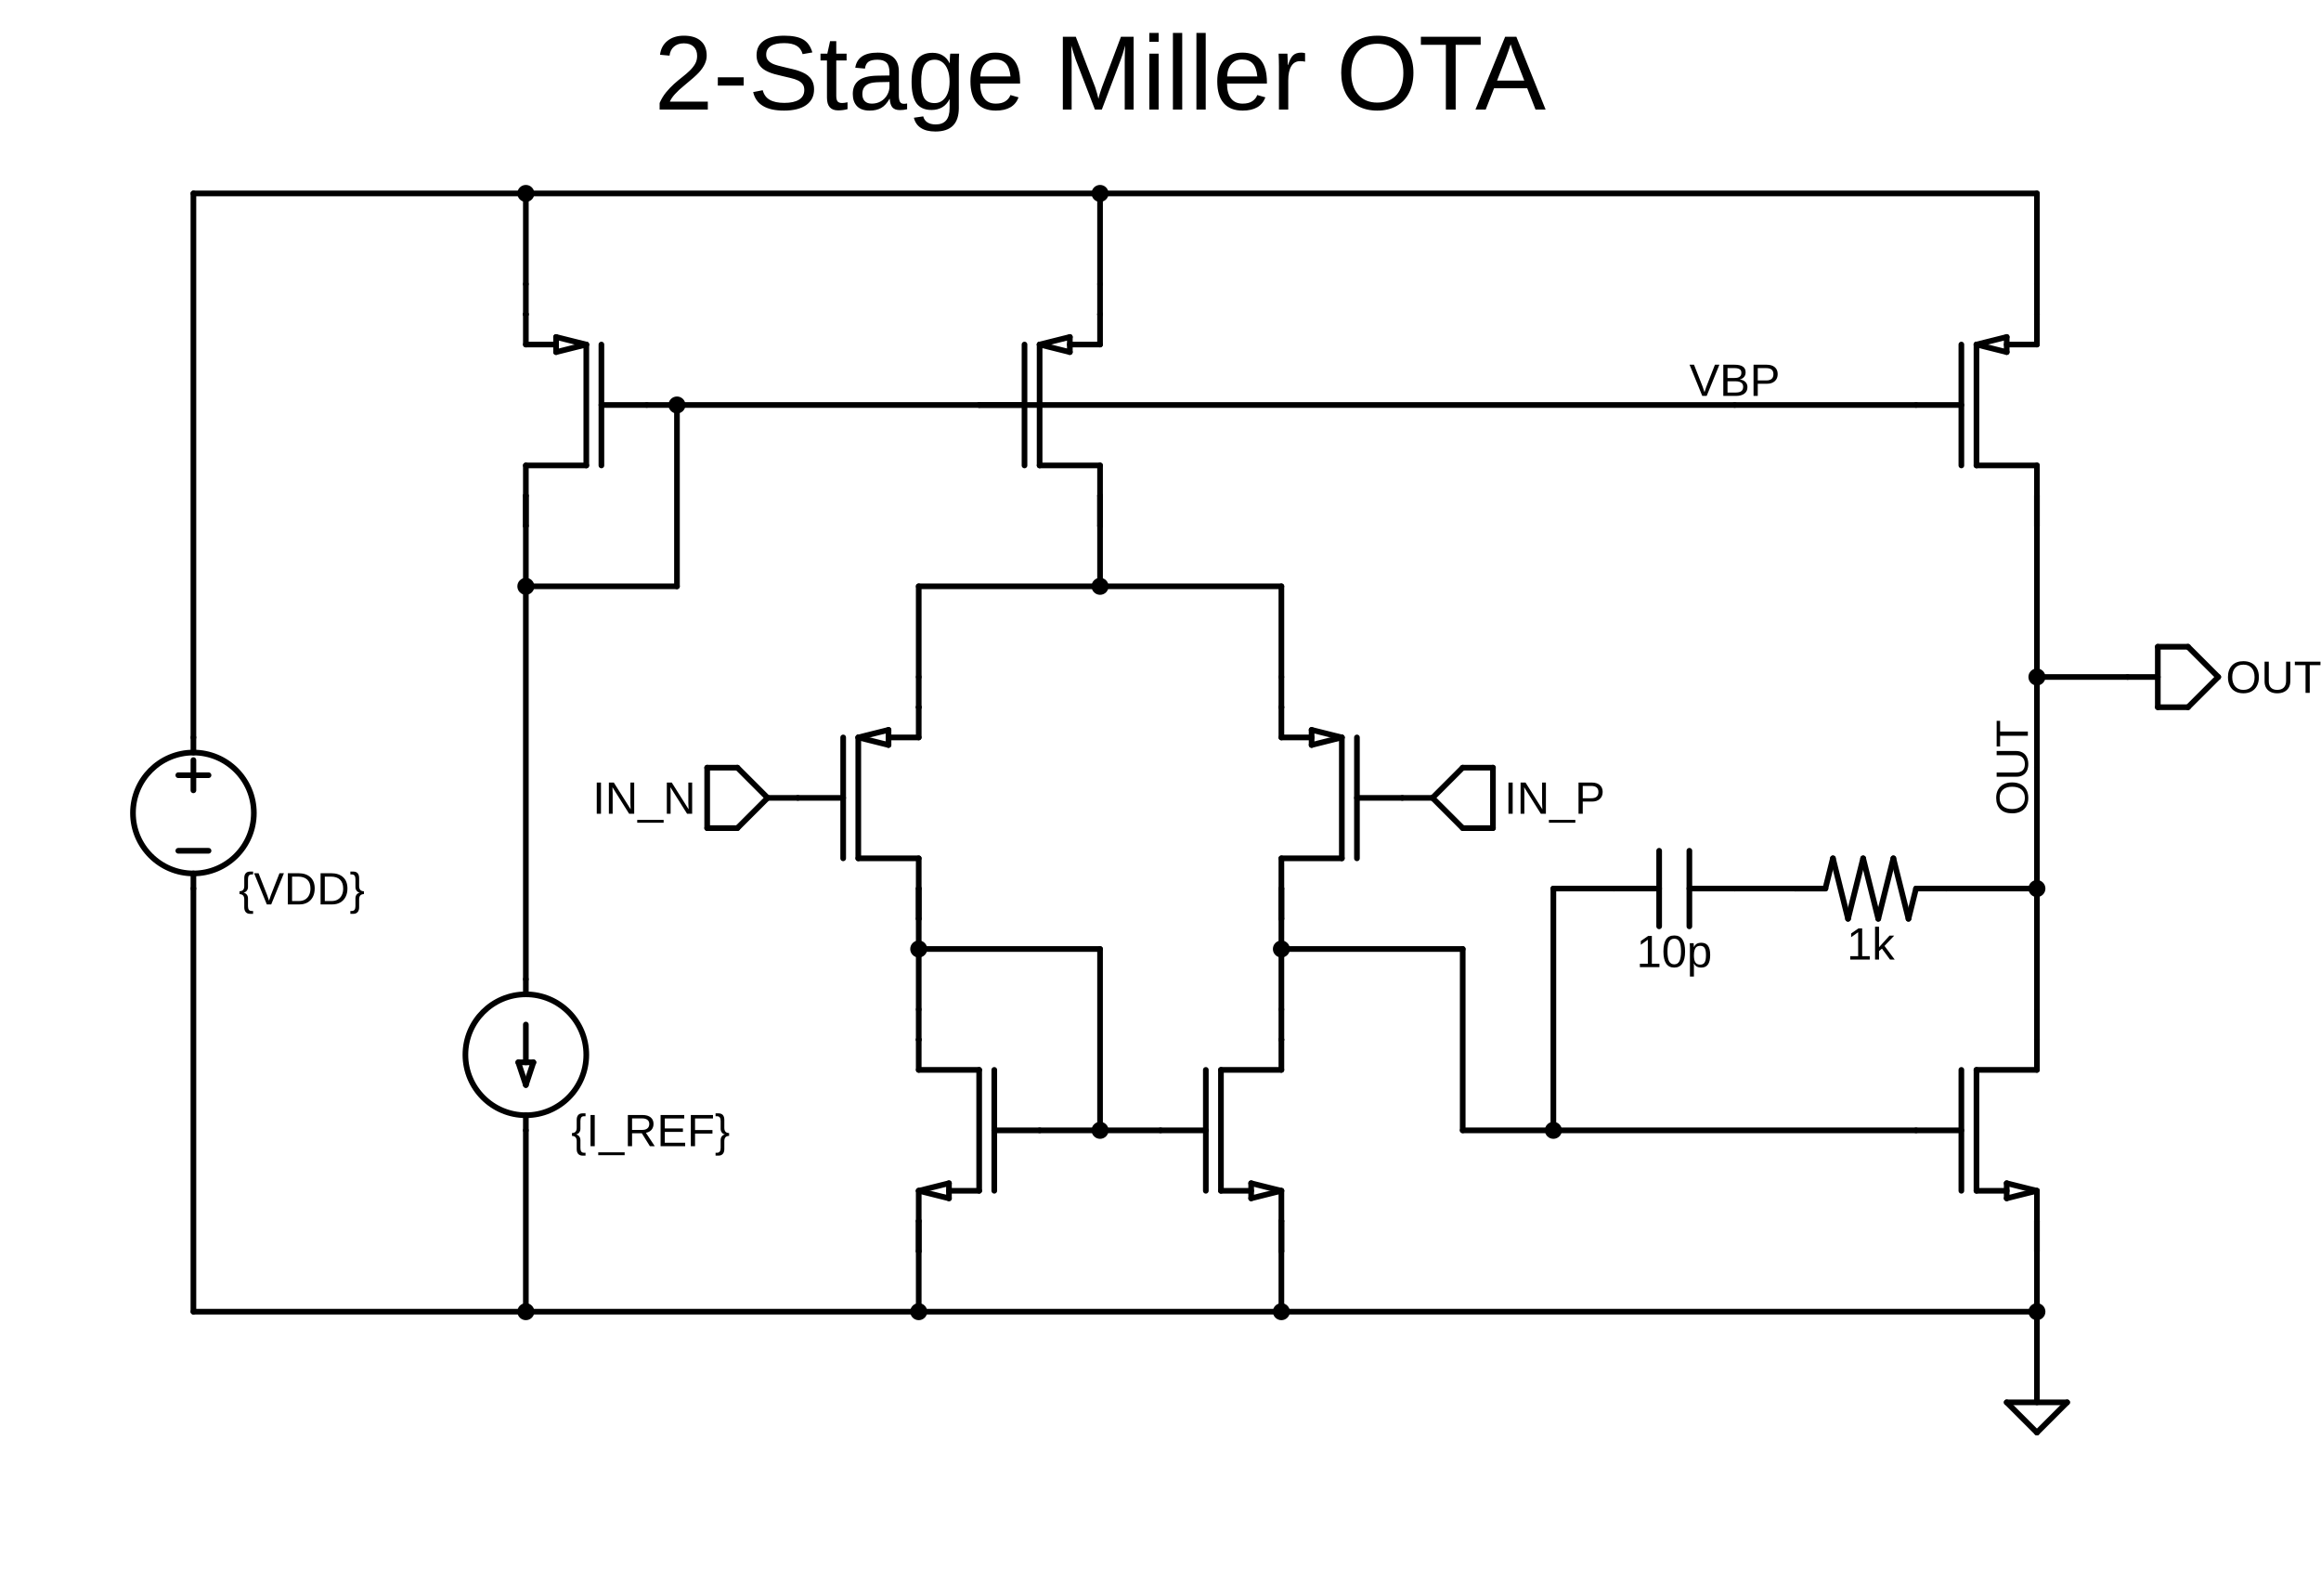
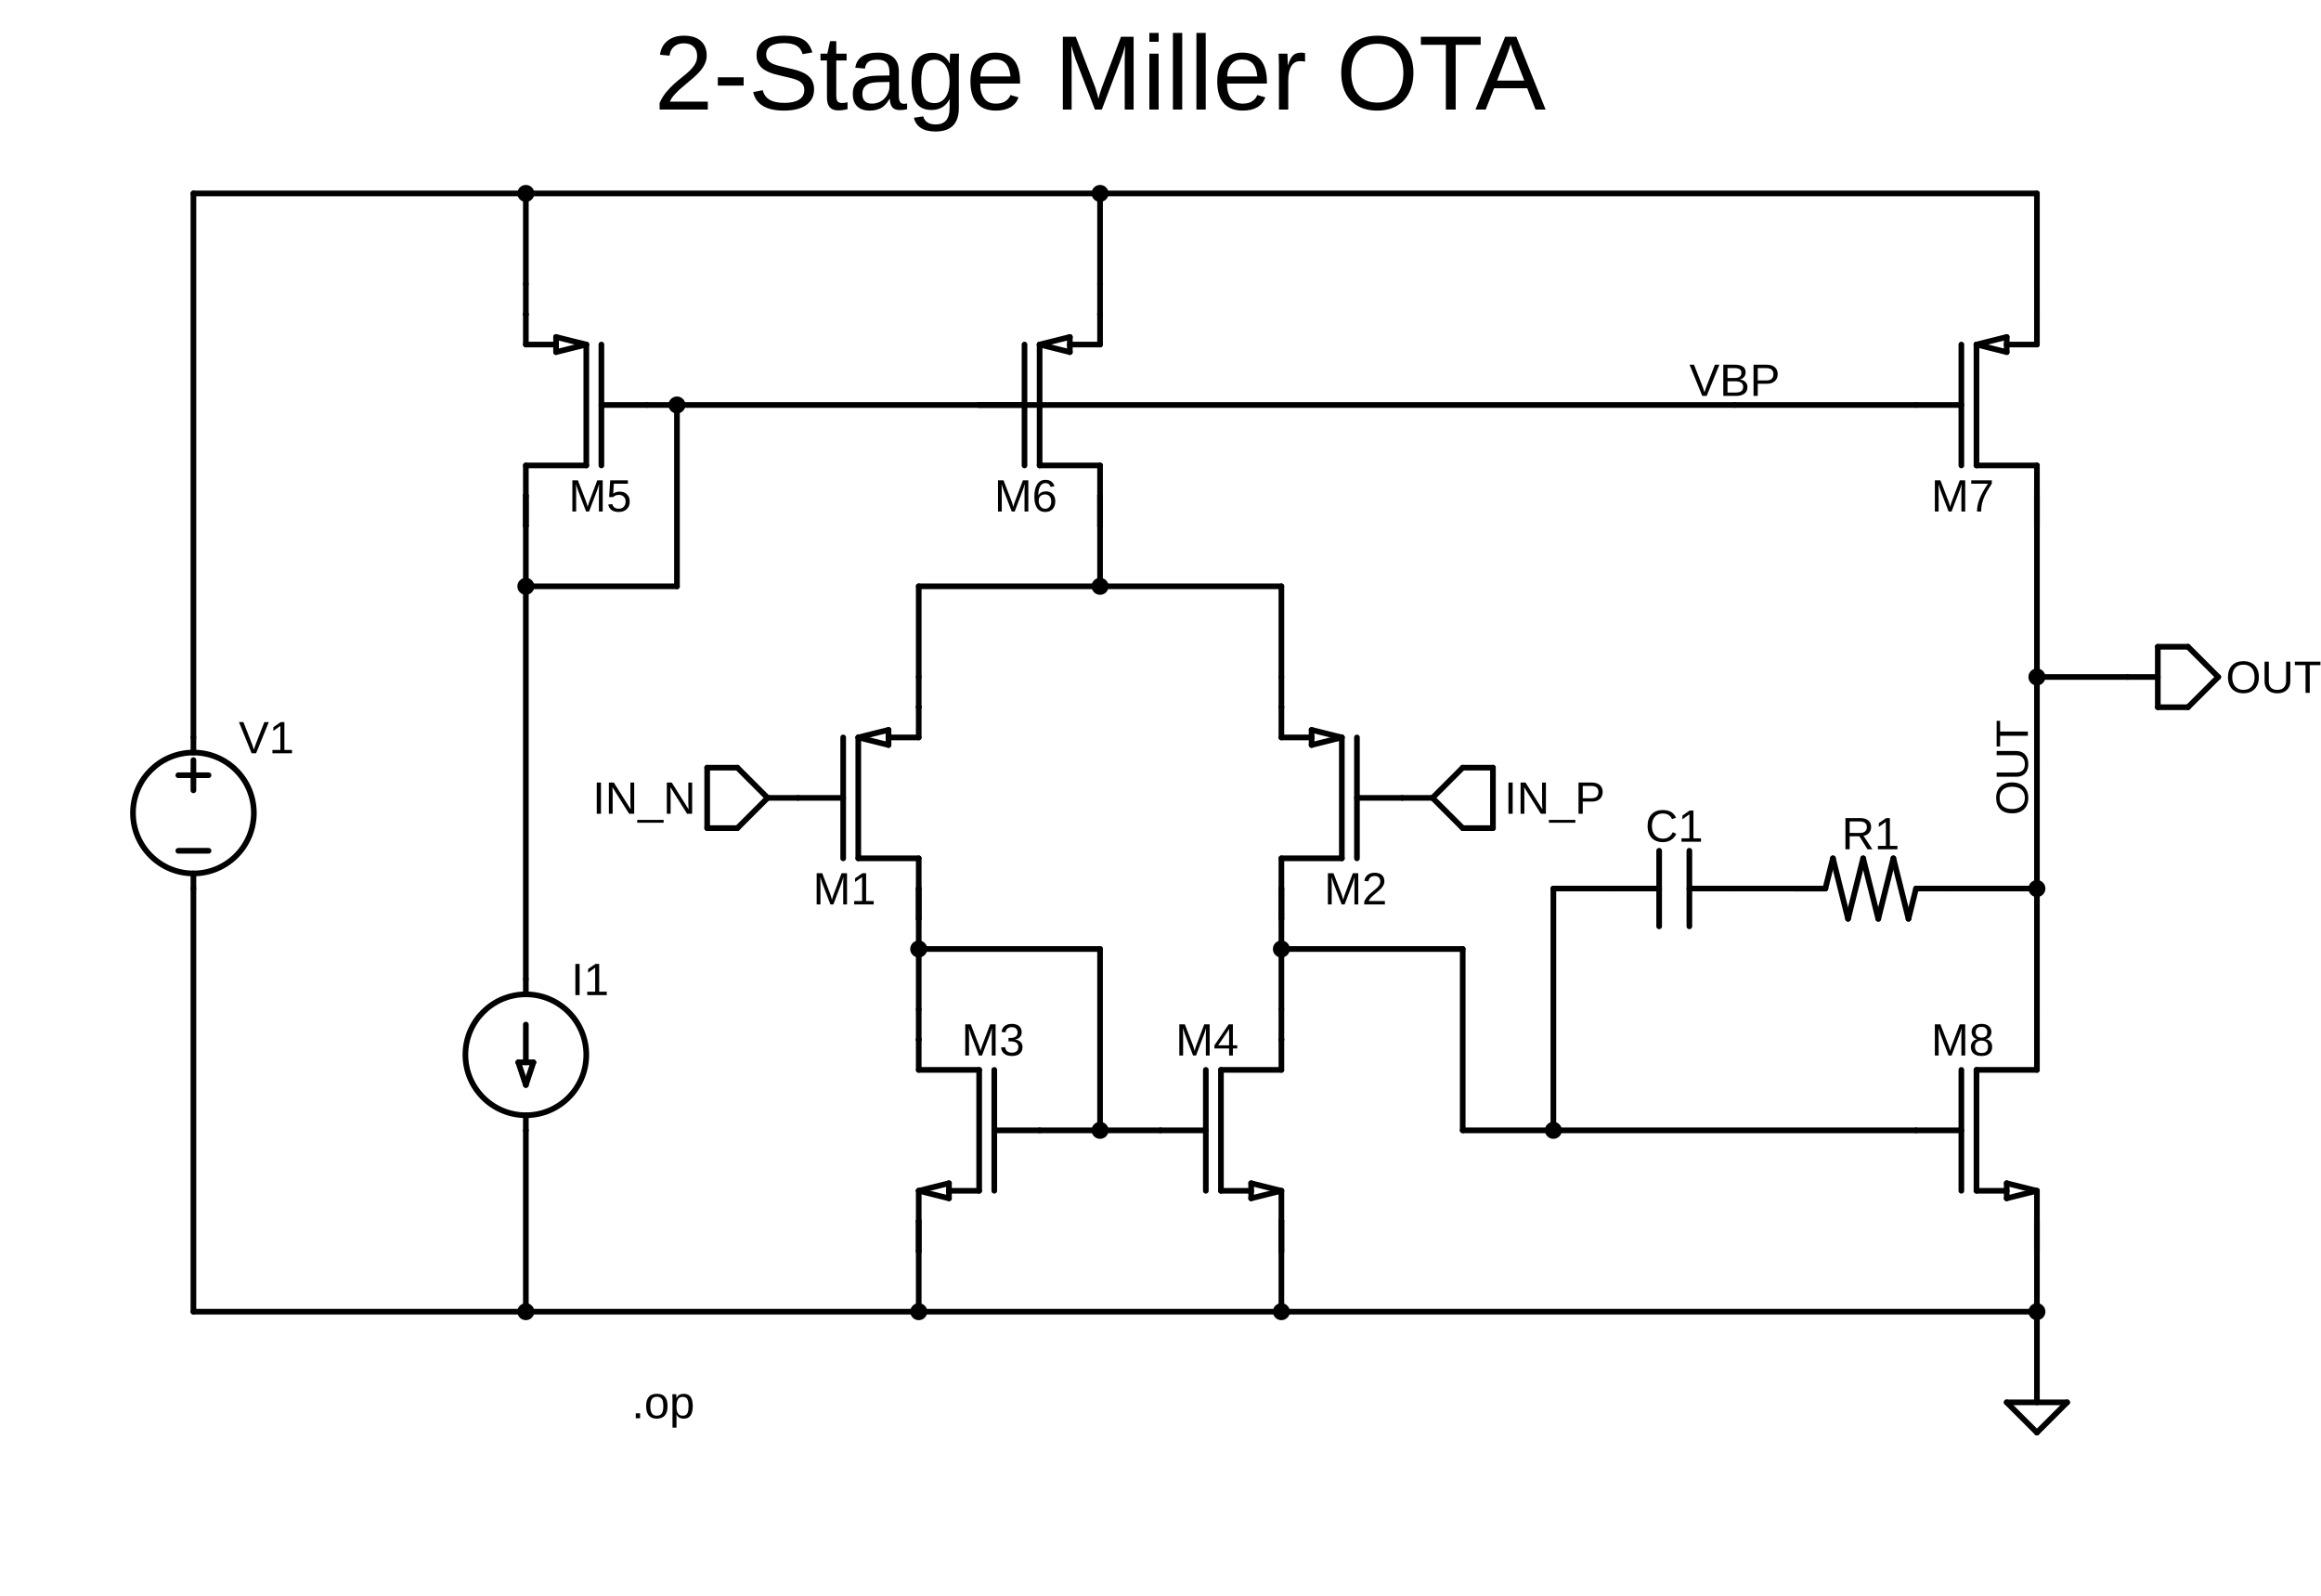
<svg xmlns="http://www.w3.org/2000/svg" baseProfile="full" height="100%" version="1.1" viewBox="-310.4,-86.4,1228.8,844.8" width="100%">
  <defs />
  <line stroke="black" stroke-linecap="round" stroke-width="3.0" x1="-32" x2="-208" y1="16" y2="16" />
  <line stroke="black" stroke-linecap="round" stroke-width="3.0" x1="272" x2="-32" y1="16" y2="16" />
  <line stroke="black" stroke-linecap="round" stroke-width="3.0" x1="768" x2="272" y1="16" y2="16" />
  <line stroke="black" stroke-linecap="round" stroke-width="3.0" x1="-32" x2="-32" y1="64" y2="16" />
  <line stroke="black" stroke-linecap="round" stroke-width="3.0" x1="272" x2="272" y1="64" y2="16" />
  <line stroke="black" stroke-linecap="round" stroke-width="3.0" x1="768" x2="768" y1="64" y2="16" />
  <line stroke="black" stroke-linecap="round" stroke-width="3.0" x1="48" x2="32" y1="128" y2="128" />
  <line stroke="black" stroke-linecap="round" stroke-width="3.0" x1="208" x2="48" y1="128" y2="128" />
  <line stroke="black" stroke-linecap="round" stroke-width="3.0" x1="608" x2="208" y1="128" y2="128" />
  <line stroke="black" stroke-linecap="round" stroke-width="3.0" x1="704" x2="608" y1="128" y2="128" />
  <line stroke="black" stroke-linecap="round" stroke-width="3.0" x1="-32" x2="-32" y1="224" y2="192" />
  <line stroke="black" stroke-linecap="round" stroke-width="3.0" x1="48" x2="48" y1="224" y2="128" />
  <line stroke="black" stroke-linecap="round" stroke-width="3.0" x1="48" x2="-32" y1="224" y2="224" />
  <line stroke="black" stroke-linecap="round" stroke-width="3.0" x1="272" x2="272" y1="224" y2="192" />
  <line stroke="black" stroke-linecap="round" stroke-width="3.0" x1="272" x2="176" y1="224" y2="224" />
  <line stroke="black" stroke-linecap="round" stroke-width="3.0" x1="368" x2="272" y1="224" y2="224" />
  <line stroke="black" stroke-linecap="round" stroke-width="3.0" x1="176" x2="176" y1="272" y2="224" />
  <line stroke="black" stroke-linecap="round" stroke-width="3.0" x1="368" x2="368" y1="272" y2="224" />
  <line stroke="black" stroke-linecap="round" stroke-width="3.0" x1="768" x2="768" y1="272" y2="192" />
  <line stroke="black" stroke-linecap="round" stroke-width="3.0" x1="816" x2="768" y1="272" y2="272" />
  <line stroke="black" stroke-linecap="round" stroke-width="3.0" x1="-208" x2="-208" y1="304" y2="16" />
  <line stroke="black" stroke-linecap="round" stroke-width="3.0" x1="768" x2="768" y1="320" y2="272" />
  <line stroke="black" stroke-linecap="round" stroke-width="3.0" x1="112" x2="96" y1="336" y2="336" />
  <line stroke="black" stroke-linecap="round" stroke-width="3.0" x1="448" x2="432" y1="336" y2="336" />
  <line stroke="black" stroke-linecap="round" stroke-width="3.0" x1="544" x2="512" y1="384" y2="384" />
  <line stroke="black" stroke-linecap="round" stroke-width="3.0" x1="640" x2="608" y1="384" y2="384" />
  <line stroke="black" stroke-linecap="round" stroke-width="3.0" x1="768" x2="768" y1="384" y2="320" />
  <line stroke="black" stroke-linecap="round" stroke-width="3.0" x1="768" x2="720" y1="384" y2="384" />
  <line stroke="black" stroke-linecap="round" stroke-width="3.0" x1="176" x2="176" y1="416" y2="400" />
  <line stroke="black" stroke-linecap="round" stroke-width="3.0" x1="272" x2="176" y1="416" y2="416" />
  <line stroke="black" stroke-linecap="round" stroke-width="3.0" x1="368" x2="368" y1="416" y2="400" />
  <line stroke="black" stroke-linecap="round" stroke-width="3.0" x1="464" x2="368" y1="416" y2="416" />
  <line stroke="black" stroke-linecap="round" stroke-width="3.0" x1="-32" x2="-32" y1="432" y2="224" />
  <line stroke="black" stroke-linecap="round" stroke-width="3.0" x1="176" x2="176" y1="448" y2="416" />
  <line stroke="black" stroke-linecap="round" stroke-width="3.0" x1="368" x2="368" y1="448" y2="416" />
  <line stroke="black" stroke-linecap="round" stroke-width="3.0" x1="768" x2="768" y1="448" y2="384" />
  <line stroke="black" stroke-linecap="round" stroke-width="3.0" x1="272" x2="272" y1="512" y2="416" />
  <line stroke="black" stroke-linecap="round" stroke-width="3.0" x1="272" x2="240" y1="512" y2="512" />
  <line stroke="black" stroke-linecap="round" stroke-width="3.0" x1="304" x2="272" y1="512" y2="512" />
  <line stroke="black" stroke-linecap="round" stroke-width="3.0" x1="464" x2="464" y1="512" y2="416" />
  <line stroke="black" stroke-linecap="round" stroke-width="3.0" x1="512" x2="512" y1="512" y2="384" />
  <line stroke="black" stroke-linecap="round" stroke-width="3.0" x1="512" x2="464" y1="512" y2="512" />
  <line stroke="black" stroke-linecap="round" stroke-width="3.0" x1="704" x2="512" y1="512" y2="512" />
  <line stroke="black" stroke-linecap="round" stroke-width="3.0" x1="-208" x2="-208" y1="608" y2="384" />
  <line stroke="black" stroke-linecap="round" stroke-width="3.0" x1="-32" x2="-32" y1="608" y2="512" />
  <line stroke="black" stroke-linecap="round" stroke-width="3.0" x1="-32" x2="-208" y1="608" y2="608" />
  <line stroke="black" stroke-linecap="round" stroke-width="3.0" x1="176" x2="176" y1="608" y2="576" />
  <line stroke="black" stroke-linecap="round" stroke-width="3.0" x1="176" x2="-32" y1="608" y2="608" />
  <line stroke="black" stroke-linecap="round" stroke-width="3.0" x1="368" x2="368" y1="608" y2="576" />
  <line stroke="black" stroke-linecap="round" stroke-width="3.0" x1="368" x2="176" y1="608" y2="608" />
  <line stroke="black" stroke-linecap="round" stroke-width="3.0" x1="768" x2="768" y1="608" y2="576" />
  <line stroke="black" stroke-linecap="round" stroke-width="3.0" x1="768" x2="368" y1="608" y2="608" />
  <line stroke="black" stroke-linecap="round" stroke-width="3.0" x1="768" x2="768" y1="656" y2="608" />
  <circle cx="-32" cy="16" fill="black" r="4.5" />
  <circle cx="272" cy="16" fill="black" r="4.5" />
  <circle cx="48" cy="128" fill="black" r="4.5" />
  <circle cx="-32" cy="224" fill="black" r="4.5" />
  <circle cx="272" cy="224" fill="black" r="4.5" />
  <circle cx="768" cy="272" fill="black" r="4.5" />
  <circle cx="768" cy="384" fill="black" r="4.5" />
  <circle cx="176" cy="416" fill="black" r="4.5" />
  <circle cx="368" cy="416" fill="black" r="4.5" />
  <circle cx="272" cy="512" fill="black" r="4.5" />
  <circle cx="512" cy="512" fill="black" r="4.5" />
  <circle cx="-32" cy="608" fill="black" r="4.5" />
  <circle cx="176" cy="608" fill="black" r="4.5" />
  <circle cx="368" cy="608" fill="black" r="4.5" />
  <circle cx="768" cy="608" fill="black" r="4.5" />
  <g transform="translate(704,512)">
    <line stroke="black" stroke-linecap="round" stroke-width="3.0" x1="64" x2="64" y1="-32" y2="-48" />
    <line stroke="black" stroke-linecap="round" stroke-width="3.0" x1="24" x2="24" y1="32" y2="-32" />
    <line stroke="black" stroke-linecap="round" stroke-width="3.0" x1="64" x2="32" y1="-32" y2="-32" />
    <line stroke="black" stroke-linecap="round" stroke-width="3.0" x1="64" x2="64" y1="48" y2="32" />
    <line stroke="black" stroke-linecap="round" stroke-width="3.0" x1="64" x2="64" y1="-48" y2="-48" />
    <line stroke="black" stroke-linecap="round" stroke-width="3.0" x1="32" x2="32" y1="32" y2="-32" />
    <line stroke="black" stroke-linecap="round" stroke-width="3.0" x1="48" x2="64" y1="28" y2="32" />
    <line stroke="black" stroke-linecap="round" stroke-width="3.0" x1="48" x2="48" y1="36" y2="28" />
    <line stroke="black" stroke-linecap="round" stroke-width="3.0" x1="64" x2="48" y1="32" y2="36" />
    <line stroke="black" stroke-linecap="round" stroke-width="3.0" x1="32" x2="48" y1="32" y2="32" />
    <line stroke="black" stroke-linecap="round" stroke-width="3.0" x1="64" x2="64" y1="64" y2="48" />
    <line stroke="black" stroke-linecap="round" stroke-width="3.0" x1="64" x2="64" y1="64" y2="48" />
    <line stroke="black" stroke-linecap="round" stroke-width="3.0" x1="0" x2="24" y1="0" y2="0" />
    <line stroke="black" stroke-linecap="round" stroke-width="3.0" x1="64" x2="64" y1="-64" y2="-48" />
+     <g class="text-group">
+       <text fill="black" font-family="Arial" font-size="24.0px" text-anchor="start" x="8" y="-39.6">M8</text>
+     </g>
  </g>
  <g transform="translate(112,336)">
    <line stroke="black" stroke-linecap="round" stroke-width="3.0" x1="64" x2="64" y1="-32" y2="-48" />
    <line stroke="black" stroke-linecap="round" stroke-width="3.0" x1="24" x2="24" y1="32" y2="-32" />
    <line stroke="black" stroke-linecap="round" stroke-width="3.0" x1="64" x2="32" y1="32" y2="32" />
    <line stroke="black" stroke-linecap="round" stroke-width="3.0" x1="64" x2="64" y1="48" y2="32" />
    <line stroke="black" stroke-linecap="round" stroke-width="3.0" x1="64" x2="64" y1="-48" y2="-48" />
    <line stroke="black" stroke-linecap="round" stroke-width="3.0" x1="32" x2="32" y1="32" y2="-32" />
    <line stroke="black" stroke-linecap="round" stroke-width="3.0" x1="48" x2="32" y1="-28" y2="-32" />
    <line stroke="black" stroke-linecap="round" stroke-width="3.0" x1="48" x2="48" y1="-36" y2="-28" />
    <line stroke="black" stroke-linecap="round" stroke-width="3.0" x1="32" x2="48" y1="-32" y2="-36" />
    <line stroke="black" stroke-linecap="round" stroke-width="3.0" x1="64" x2="48" y1="-32" y2="-32" />
    <line stroke="black" stroke-linecap="round" stroke-width="3.0" x1="64" x2="64" y1="64" y2="48" />
    <line stroke="black" stroke-linecap="round" stroke-width="3.0" x1="64" x2="64" y1="64" y2="48" />
    <line stroke="black" stroke-linecap="round" stroke-width="3.0" x1="0" x2="24" y1="0" y2="0" />
    <line stroke="black" stroke-linecap="round" stroke-width="3.0" x1="64" x2="64" y1="-64" y2="-48" />
+     <g class="text-group">
+       <text fill="black" font-family="Arial" font-size="24.0px" text-anchor="start" x="8" y="56.4">M1</text>
+     </g>
  </g>
  <g transform="translate(432,336) scale(-1,1)">
    <line stroke="black" stroke-linecap="round" stroke-width="3.0" x1="64" x2="64" y1="-32" y2="-48" />
    <line stroke="black" stroke-linecap="round" stroke-width="3.0" x1="24" x2="24" y1="32" y2="-32" />
    <line stroke="black" stroke-linecap="round" stroke-width="3.0" x1="64" x2="32" y1="32" y2="32" />
    <line stroke="black" stroke-linecap="round" stroke-width="3.0" x1="64" x2="64" y1="48" y2="32" />
    <line stroke="black" stroke-linecap="round" stroke-width="3.0" x1="64" x2="64" y1="-48" y2="-48" />
    <line stroke="black" stroke-linecap="round" stroke-width="3.0" x1="32" x2="32" y1="32" y2="-32" />
    <line stroke="black" stroke-linecap="round" stroke-width="3.0" x1="48" x2="32" y1="-28" y2="-32" />
    <line stroke="black" stroke-linecap="round" stroke-width="3.0" x1="48" x2="48" y1="-36" y2="-28" />
    <line stroke="black" stroke-linecap="round" stroke-width="3.0" x1="32" x2="48" y1="-32" y2="-36" />
    <line stroke="black" stroke-linecap="round" stroke-width="3.0" x1="64" x2="48" y1="-32" y2="-32" />
    <line stroke="black" stroke-linecap="round" stroke-width="3.0" x1="64" x2="64" y1="64" y2="48" />
    <line stroke="black" stroke-linecap="round" stroke-width="3.0" x1="64" x2="64" y1="64" y2="48" />
    <line stroke="black" stroke-linecap="round" stroke-width="3.0" x1="0" x2="24" y1="0" y2="0" />
    <line stroke="black" stroke-linecap="round" stroke-width="3.0" x1="64" x2="64" y1="-64" y2="-48" />
+     <g transform="scale(-1,1) translate(-16,0)">
+       <g class="text-group">
+         <text fill="black" font-family="Arial" font-size="24.0px" text-anchor="end" x="8" y="56.4">M2</text>
+       </g>
+     </g>
  </g>
  <g transform="translate(304,512)">
    <line stroke="black" stroke-linecap="round" stroke-width="3.0" x1="64" x2="64" y1="-32" y2="-48" />
    <line stroke="black" stroke-linecap="round" stroke-width="3.0" x1="24" x2="24" y1="32" y2="-32" />
    <line stroke="black" stroke-linecap="round" stroke-width="3.0" x1="64" x2="32" y1="-32" y2="-32" />
    <line stroke="black" stroke-linecap="round" stroke-width="3.0" x1="64" x2="64" y1="48" y2="32" />
    <line stroke="black" stroke-linecap="round" stroke-width="3.0" x1="64" x2="64" y1="-48" y2="-48" />
    <line stroke="black" stroke-linecap="round" stroke-width="3.0" x1="32" x2="32" y1="32" y2="-32" />
    <line stroke="black" stroke-linecap="round" stroke-width="3.0" x1="48" x2="64" y1="28" y2="32" />
    <line stroke="black" stroke-linecap="round" stroke-width="3.0" x1="48" x2="48" y1="36" y2="28" />
    <line stroke="black" stroke-linecap="round" stroke-width="3.0" x1="64" x2="48" y1="32" y2="36" />
    <line stroke="black" stroke-linecap="round" stroke-width="3.0" x1="32" x2="48" y1="32" y2="32" />
    <line stroke="black" stroke-linecap="round" stroke-width="3.0" x1="64" x2="64" y1="64" y2="48" />
    <line stroke="black" stroke-linecap="round" stroke-width="3.0" x1="64" x2="64" y1="64" y2="48" />
    <line stroke="black" stroke-linecap="round" stroke-width="3.0" x1="0" x2="24" y1="0" y2="0" />
    <line stroke="black" stroke-linecap="round" stroke-width="3.0" x1="64" x2="64" y1="-64" y2="-48" />
+     <g class="text-group">
+       <text fill="black" font-family="Arial" font-size="24.0px" text-anchor="start" x="8" y="-39.6">M4</text>
+     </g>
  </g>
  <g transform="translate(240,512) scale(-1,1)">
    <line stroke="black" stroke-linecap="round" stroke-width="3.0" x1="64" x2="64" y1="-32" y2="-48" />
    <line stroke="black" stroke-linecap="round" stroke-width="3.0" x1="24" x2="24" y1="32" y2="-32" />
    <line stroke="black" stroke-linecap="round" stroke-width="3.0" x1="64" x2="32" y1="-32" y2="-32" />
    <line stroke="black" stroke-linecap="round" stroke-width="3.0" x1="64" x2="64" y1="48" y2="32" />
    <line stroke="black" stroke-linecap="round" stroke-width="3.0" x1="64" x2="64" y1="-48" y2="-48" />
    <line stroke="black" stroke-linecap="round" stroke-width="3.0" x1="32" x2="32" y1="32" y2="-32" />
    <line stroke="black" stroke-linecap="round" stroke-width="3.0" x1="48" x2="64" y1="28" y2="32" />
    <line stroke="black" stroke-linecap="round" stroke-width="3.0" x1="48" x2="48" y1="36" y2="28" />
    <line stroke="black" stroke-linecap="round" stroke-width="3.0" x1="64" x2="48" y1="32" y2="36" />
    <line stroke="black" stroke-linecap="round" stroke-width="3.0" x1="32" x2="48" y1="32" y2="32" />
    <line stroke="black" stroke-linecap="round" stroke-width="3.0" x1="64" x2="64" y1="64" y2="48" />
    <line stroke="black" stroke-linecap="round" stroke-width="3.0" x1="64" x2="64" y1="64" y2="48" />
    <line stroke="black" stroke-linecap="round" stroke-width="3.0" x1="0" x2="24" y1="0" y2="0" />
    <line stroke="black" stroke-linecap="round" stroke-width="3.0" x1="64" x2="64" y1="-64" y2="-48" />
+     <g transform="scale(-1,1) translate(-16,0)">
+       <g class="text-group">
+         <text fill="black" font-family="Arial" font-size="24.0px" text-anchor="end" x="8" y="-39.6">M3</text>
+       </g>
+     </g>
  </g>
  <g transform="translate(32,128) scale(-1,1)">
    <line stroke="black" stroke-linecap="round" stroke-width="3.0" x1="64" x2="64" y1="-32" y2="-48" />
    <line stroke="black" stroke-linecap="round" stroke-width="3.0" x1="24" x2="24" y1="32" y2="-32" />
    <line stroke="black" stroke-linecap="round" stroke-width="3.0" x1="64" x2="32" y1="32" y2="32" />
    <line stroke="black" stroke-linecap="round" stroke-width="3.0" x1="64" x2="64" y1="48" y2="32" />
    <line stroke="black" stroke-linecap="round" stroke-width="3.0" x1="64" x2="64" y1="-48" y2="-48" />
    <line stroke="black" stroke-linecap="round" stroke-width="3.0" x1="32" x2="32" y1="32" y2="-32" />
    <line stroke="black" stroke-linecap="round" stroke-width="3.0" x1="48" x2="32" y1="-28" y2="-32" />
    <line stroke="black" stroke-linecap="round" stroke-width="3.0" x1="48" x2="48" y1="-36" y2="-28" />
    <line stroke="black" stroke-linecap="round" stroke-width="3.0" x1="32" x2="48" y1="-32" y2="-36" />
    <line stroke="black" stroke-linecap="round" stroke-width="3.0" x1="64" x2="48" y1="-32" y2="-32" />
    <line stroke="black" stroke-linecap="round" stroke-width="3.0" x1="64" x2="64" y1="64" y2="48" />
    <line stroke="black" stroke-linecap="round" stroke-width="3.0" x1="64" x2="64" y1="64" y2="48" />
    <line stroke="black" stroke-linecap="round" stroke-width="3.0" x1="0" x2="24" y1="0" y2="0" />
    <line stroke="black" stroke-linecap="round" stroke-width="3.0" x1="64" x2="64" y1="-64" y2="-48" />
+     <g transform="scale(-1,1) translate(-16,0)">
+       <g class="text-group">
+         <text fill="black" font-family="Arial" font-size="24.0px" text-anchor="end" x="8" y="56.4">M5</text>
+       </g>
+     </g>
  </g>
  <g transform="translate(208,128)">
    <line stroke="black" stroke-linecap="round" stroke-width="3.0" x1="64" x2="64" y1="-32" y2="-48" />
    <line stroke="black" stroke-linecap="round" stroke-width="3.0" x1="24" x2="24" y1="32" y2="-32" />
    <line stroke="black" stroke-linecap="round" stroke-width="3.0" x1="64" x2="32" y1="32" y2="32" />
    <line stroke="black" stroke-linecap="round" stroke-width="3.0" x1="64" x2="64" y1="48" y2="32" />
    <line stroke="black" stroke-linecap="round" stroke-width="3.0" x1="64" x2="64" y1="-48" y2="-48" />
    <line stroke="black" stroke-linecap="round" stroke-width="3.0" x1="32" x2="32" y1="32" y2="-32" />
    <line stroke="black" stroke-linecap="round" stroke-width="3.0" x1="48" x2="32" y1="-28" y2="-32" />
    <line stroke="black" stroke-linecap="round" stroke-width="3.0" x1="48" x2="48" y1="-36" y2="-28" />
    <line stroke="black" stroke-linecap="round" stroke-width="3.0" x1="32" x2="48" y1="-32" y2="-36" />
    <line stroke="black" stroke-linecap="round" stroke-width="3.0" x1="64" x2="48" y1="-32" y2="-32" />
    <line stroke="black" stroke-linecap="round" stroke-width="3.0" x1="64" x2="64" y1="64" y2="48" />
    <line stroke="black" stroke-linecap="round" stroke-width="3.0" x1="64" x2="64" y1="64" y2="48" />
    <line stroke="black" stroke-linecap="round" stroke-width="3.0" x1="0" x2="24" y1="0" y2="0" />
    <line stroke="black" stroke-linecap="round" stroke-width="3.0" x1="64" x2="64" y1="-64" y2="-48" />
+     <g class="text-group">
+       <text fill="black" font-family="Arial" font-size="24.0px" text-anchor="start" x="8" y="56.4">M6</text>
+     </g>
  </g>
  <g transform="translate(704,128)">
    <line stroke="black" stroke-linecap="round" stroke-width="3.0" x1="64" x2="64" y1="-32" y2="-48" />
    <line stroke="black" stroke-linecap="round" stroke-width="3.0" x1="24" x2="24" y1="32" y2="-32" />
    <line stroke="black" stroke-linecap="round" stroke-width="3.0" x1="64" x2="32" y1="32" y2="32" />
    <line stroke="black" stroke-linecap="round" stroke-width="3.0" x1="64" x2="64" y1="48" y2="32" />
    <line stroke="black" stroke-linecap="round" stroke-width="3.0" x1="64" x2="64" y1="-48" y2="-48" />
    <line stroke="black" stroke-linecap="round" stroke-width="3.0" x1="32" x2="32" y1="32" y2="-32" />
    <line stroke="black" stroke-linecap="round" stroke-width="3.0" x1="48" x2="32" y1="-28" y2="-32" />
    <line stroke="black" stroke-linecap="round" stroke-width="3.0" x1="48" x2="48" y1="-36" y2="-28" />
    <line stroke="black" stroke-linecap="round" stroke-width="3.0" x1="32" x2="48" y1="-32" y2="-36" />
    <line stroke="black" stroke-linecap="round" stroke-width="3.0" x1="64" x2="48" y1="-32" y2="-32" />
    <line stroke="black" stroke-linecap="round" stroke-width="3.0" x1="64" x2="64" y1="64" y2="48" />
    <line stroke="black" stroke-linecap="round" stroke-width="3.0" x1="64" x2="64" y1="64" y2="48" />
    <line stroke="black" stroke-linecap="round" stroke-width="3.0" x1="0" x2="24" y1="0" y2="0" />
    <line stroke="black" stroke-linecap="round" stroke-width="3.0" x1="64" x2="64" y1="-64" y2="-48" />
+     <g class="text-group">
+       <text fill="black" font-family="Arial" font-size="24.0px" text-anchor="start" x="8" y="56.4">M7</text>
+     </g>
  </g>
  <g transform="translate(-208,288)">
    <line stroke="black" stroke-linecap="round" stroke-width="3.0" x1="-8" x2="8" y1="36" y2="36" />
    <line stroke="black" stroke-linecap="round" stroke-width="3.0" x1="-8" x2="8" y1="76" y2="76" />
    <line stroke="black" stroke-linecap="round" stroke-width="3.0" x1="0" x2="0" y1="28" y2="44" />
    <line stroke="black" stroke-linecap="round" stroke-width="3.0" x1="0" x2="0" y1="96" y2="88" />
    <line stroke="black" stroke-linecap="round" stroke-width="3.0" x1="0" x2="0" y1="16" y2="24" />
    <circle cx="0.0" cy="56.0" fill="none" r="32.0" stroke="black" stroke-width="3.0" />
    <g class="text-group">
-       <text fill="black" font-family="Arial" font-size="24.0px" text-anchor="start" x="24" y="104.4">{VDD}</text>
+       <text fill="black" font-family="Arial" font-size="24.0px" text-anchor="start" x="24" y="24.4">V1</text>
    </g>
  </g>
  <g transform="translate(-32,432)">
    <line stroke="black" stroke-linecap="round" stroke-width="3.0" x1="0" x2="4" y1="56" y2="44" />
    <line stroke="black" stroke-linecap="round" stroke-width="3.0" x1="0" x2="-4" y1="56" y2="44" />
    <line stroke="black" stroke-linecap="round" stroke-width="3.0" x1="-4" x2="4" y1="44" y2="44" />
    <line stroke="black" stroke-linecap="round" stroke-width="3.0" x1="0" x2="0" y1="24" y2="44" />
    <line stroke="black" stroke-linecap="round" stroke-width="3.0" x1="0" x2="0" y1="80" y2="72" />
    <line stroke="black" stroke-linecap="round" stroke-width="3.0" x1="0" x2="0" y1="0" y2="8" />
    <circle cx="0.0" cy="40.0" fill="none" r="32.0" stroke="black" stroke-width="3.0" />
    <g class="text-group">
-       <text fill="black" font-family="Arial" font-size="24.0px" text-anchor="start" x="24" y="88.4">{I_REF}</text>
+       <text fill="black" font-family="Arial" font-size="24.0px" text-anchor="start" x="24" y="8.4">I1</text>
    </g>
  </g>
  <g transform="translate(608,368) rotate(90)">
    <line stroke="black" stroke-linecap="round" stroke-width="3.0" x1="16" x2="16" y1="64" y2="40" />
    <line stroke="black" stroke-linecap="round" stroke-width="3.0" x1="16" x2="16" y1="24" y2="0" />
    <line stroke="black" stroke-linecap="round" stroke-width="3.0" x1="-4" x2="36" y1="40" y2="40" />
    <line stroke="black" stroke-linecap="round" stroke-width="3.0" x1="-4" x2="36" y1="24" y2="24" />
-     <g transform="rotate(-90, 36, 32)">
-       <g class="text-group">
-         <text fill="black" font-family="Arial" font-size="24.0px" text-anchor="middle" x="36" y="53.6">10p</text>
+     <g transform="rotate(-90, -4, 32)">
+       <g class="text-group">
+         <text fill="black" font-family="Arial" font-size="24.0px" text-anchor="middle" x="-4" y="27.2">C1</text>
      </g>
    </g>
  </g>
  <g transform="translate(736,368) rotate(90)">
    <line stroke="black" stroke-linecap="round" stroke-width="3.0" x1="16" x2="16" y1="96" y2="80" />
    <line stroke="black" stroke-linecap="round" stroke-width="3.0" x1="16" x2="16" y1="96" y2="80" />
    <line stroke="black" stroke-linecap="round" stroke-width="3.0" x1="16" x2="32" y1="32" y2="36" />
    <line stroke="black" stroke-linecap="round" stroke-width="3.0" x1="32" x2="0" y1="36" y2="44" />
    <line stroke="black" stroke-linecap="round" stroke-width="3.0" x1="0" x2="32" y1="44" y2="52" />
    <line stroke="black" stroke-linecap="round" stroke-width="3.0" x1="32" x2="0" y1="52" y2="60" />
    <line stroke="black" stroke-linecap="round" stroke-width="3.0" x1="0" x2="32" y1="60" y2="68" />
    <line stroke="black" stroke-linecap="round" stroke-width="3.0" x1="32" x2="0" y1="68" y2="76" />
    <line stroke="black" stroke-linecap="round" stroke-width="3.0" x1="0" x2="16" y1="76" y2="80" />
    <line stroke="black" stroke-linecap="round" stroke-width="3.0" x1="16" x2="16" y1="32" y2="16" />
-     <g transform="rotate(-90, 32, 56)">
-       <g class="text-group">
-         <text fill="black" font-family="Arial" font-size="24.0px" text-anchor="middle" x="32" y="77.6">1k</text>
+     <g transform="rotate(-90, 0, 56)">
+       <g class="text-group">
+         <text fill="black" font-family="Arial" font-size="24.0px" text-anchor="middle" x="0" y="51.2">R1</text>
      </g>
    </g>
  </g>
  <g class="text-group">
    <text fill="black" font-family="Arial" font-size="56.0px" text-anchor="middle" x="272" y="-28.4">2-Stage Miller OTA</text>
+   </g>
+   <g class="text-group">
+     <text fill="black" font-family="Arial" font-size="24.0px" text-anchor="start" x="24" y="664.4">.op</text>
  </g>
  <g class="ground-flag">
    <g transform="translate(768,656) rotate(0)">
      <line stroke="black" stroke-linecap="round" stroke-width="3.0" x1="-16" x2="16" y1="0" y2="0" />
      <line stroke="black" stroke-linecap="round" stroke-width="3.0" x1="-16" x2="0" y1="0" y2="16" />
      <line stroke="black" stroke-linecap="round" stroke-width="3.0" x1="16" x2="0" y1="0" y2="16" />
    </g>
  </g>
  <g class="text-group">
    <text fill="black" font-family="Arial" font-size="24.0px" text-anchor="middle" x="608" y="123.2">VBP</text>
  </g>
  <g class="net-label" />
  <g transform="rotate(-90, 768, 320)">
    <g class="text-group">
      <text fill="black" font-family="Arial" font-size="24.0px" text-anchor="middle" x="768" y="315.2">OUT</text>
    </g>
  </g>
  <g class="net-label" />
  <g class="text-group">
    <text fill="black" font-family="Arial" font-size="24.0px" text-anchor="end" x="58" y="344.4">IN_N</text>
  </g>
  <g class="io-pin" transform="translate(96,336) rotate(90)">
    <line stroke="black" stroke-linecap="round" stroke-width="3.0" x1="0" x2="16" y1="0" y2="16" />
    <line stroke="black" stroke-linecap="round" stroke-width="3.0" x1="16" x2="16" y1="16" y2="32" />
    <line stroke="black" stroke-linecap="round" stroke-width="3.0" x1="16" x2="-16" y1="32" y2="32" />
    <line stroke="black" stroke-linecap="round" stroke-width="3.0" x1="-16" x2="-16" y1="32" y2="16" />
    <line stroke="black" stroke-linecap="round" stroke-width="3.0" x1="-16" x2="0" y1="16" y2="0" />
  </g>
  <g class="text-group">
    <text fill="black" font-family="Arial" font-size="24.0px" text-anchor="start" x="486" y="344.4">IN_P</text>
  </g>
  <g class="io-pin" transform="translate(448,336) rotate(270)">
    <line stroke="black" stroke-linecap="round" stroke-width="3.0" x1="0" x2="16" y1="0" y2="16" />
    <line stroke="black" stroke-linecap="round" stroke-width="3.0" x1="16" x2="16" y1="16" y2="32" />
    <line stroke="black" stroke-linecap="round" stroke-width="3.0" x1="16" x2="-16" y1="32" y2="32" />
    <line stroke="black" stroke-linecap="round" stroke-width="3.0" x1="-16" x2="-16" y1="32" y2="16" />
    <line stroke="black" stroke-linecap="round" stroke-width="3.0" x1="-16" x2="0" y1="16" y2="0" />
  </g>
  <g class="text-group">
    <text fill="black" font-family="Arial" font-size="24.0px" text-anchor="start" x="868" y="280.4">OUT</text>
  </g>
  <g class="io-pin" transform="translate(816,272) rotate(270)">
    <line stroke="black" stroke-linecap="round" stroke-width="3.0" x1="-16" x2="0" y1="32" y2="48" />
    <line stroke="black" stroke-linecap="round" stroke-width="3.0" x1="16" x2="16" y1="16" y2="32" />
    <line stroke="black" stroke-linecap="round" stroke-width="3.0" x1="16" x2="-16" y1="16" y2="16" />
    <line stroke="black" stroke-linecap="round" stroke-width="3.0" x1="-16" x2="-16" y1="32" y2="16" />
    <line stroke="black" stroke-linecap="round" stroke-width="3.0" x1="0" x2="16" y1="48" y2="32" />
    <line stroke="black" stroke-linecap="round" stroke-width="3.0" x1="0" x2="0" y1="16" y2="0" />
  </g>
</svg>
